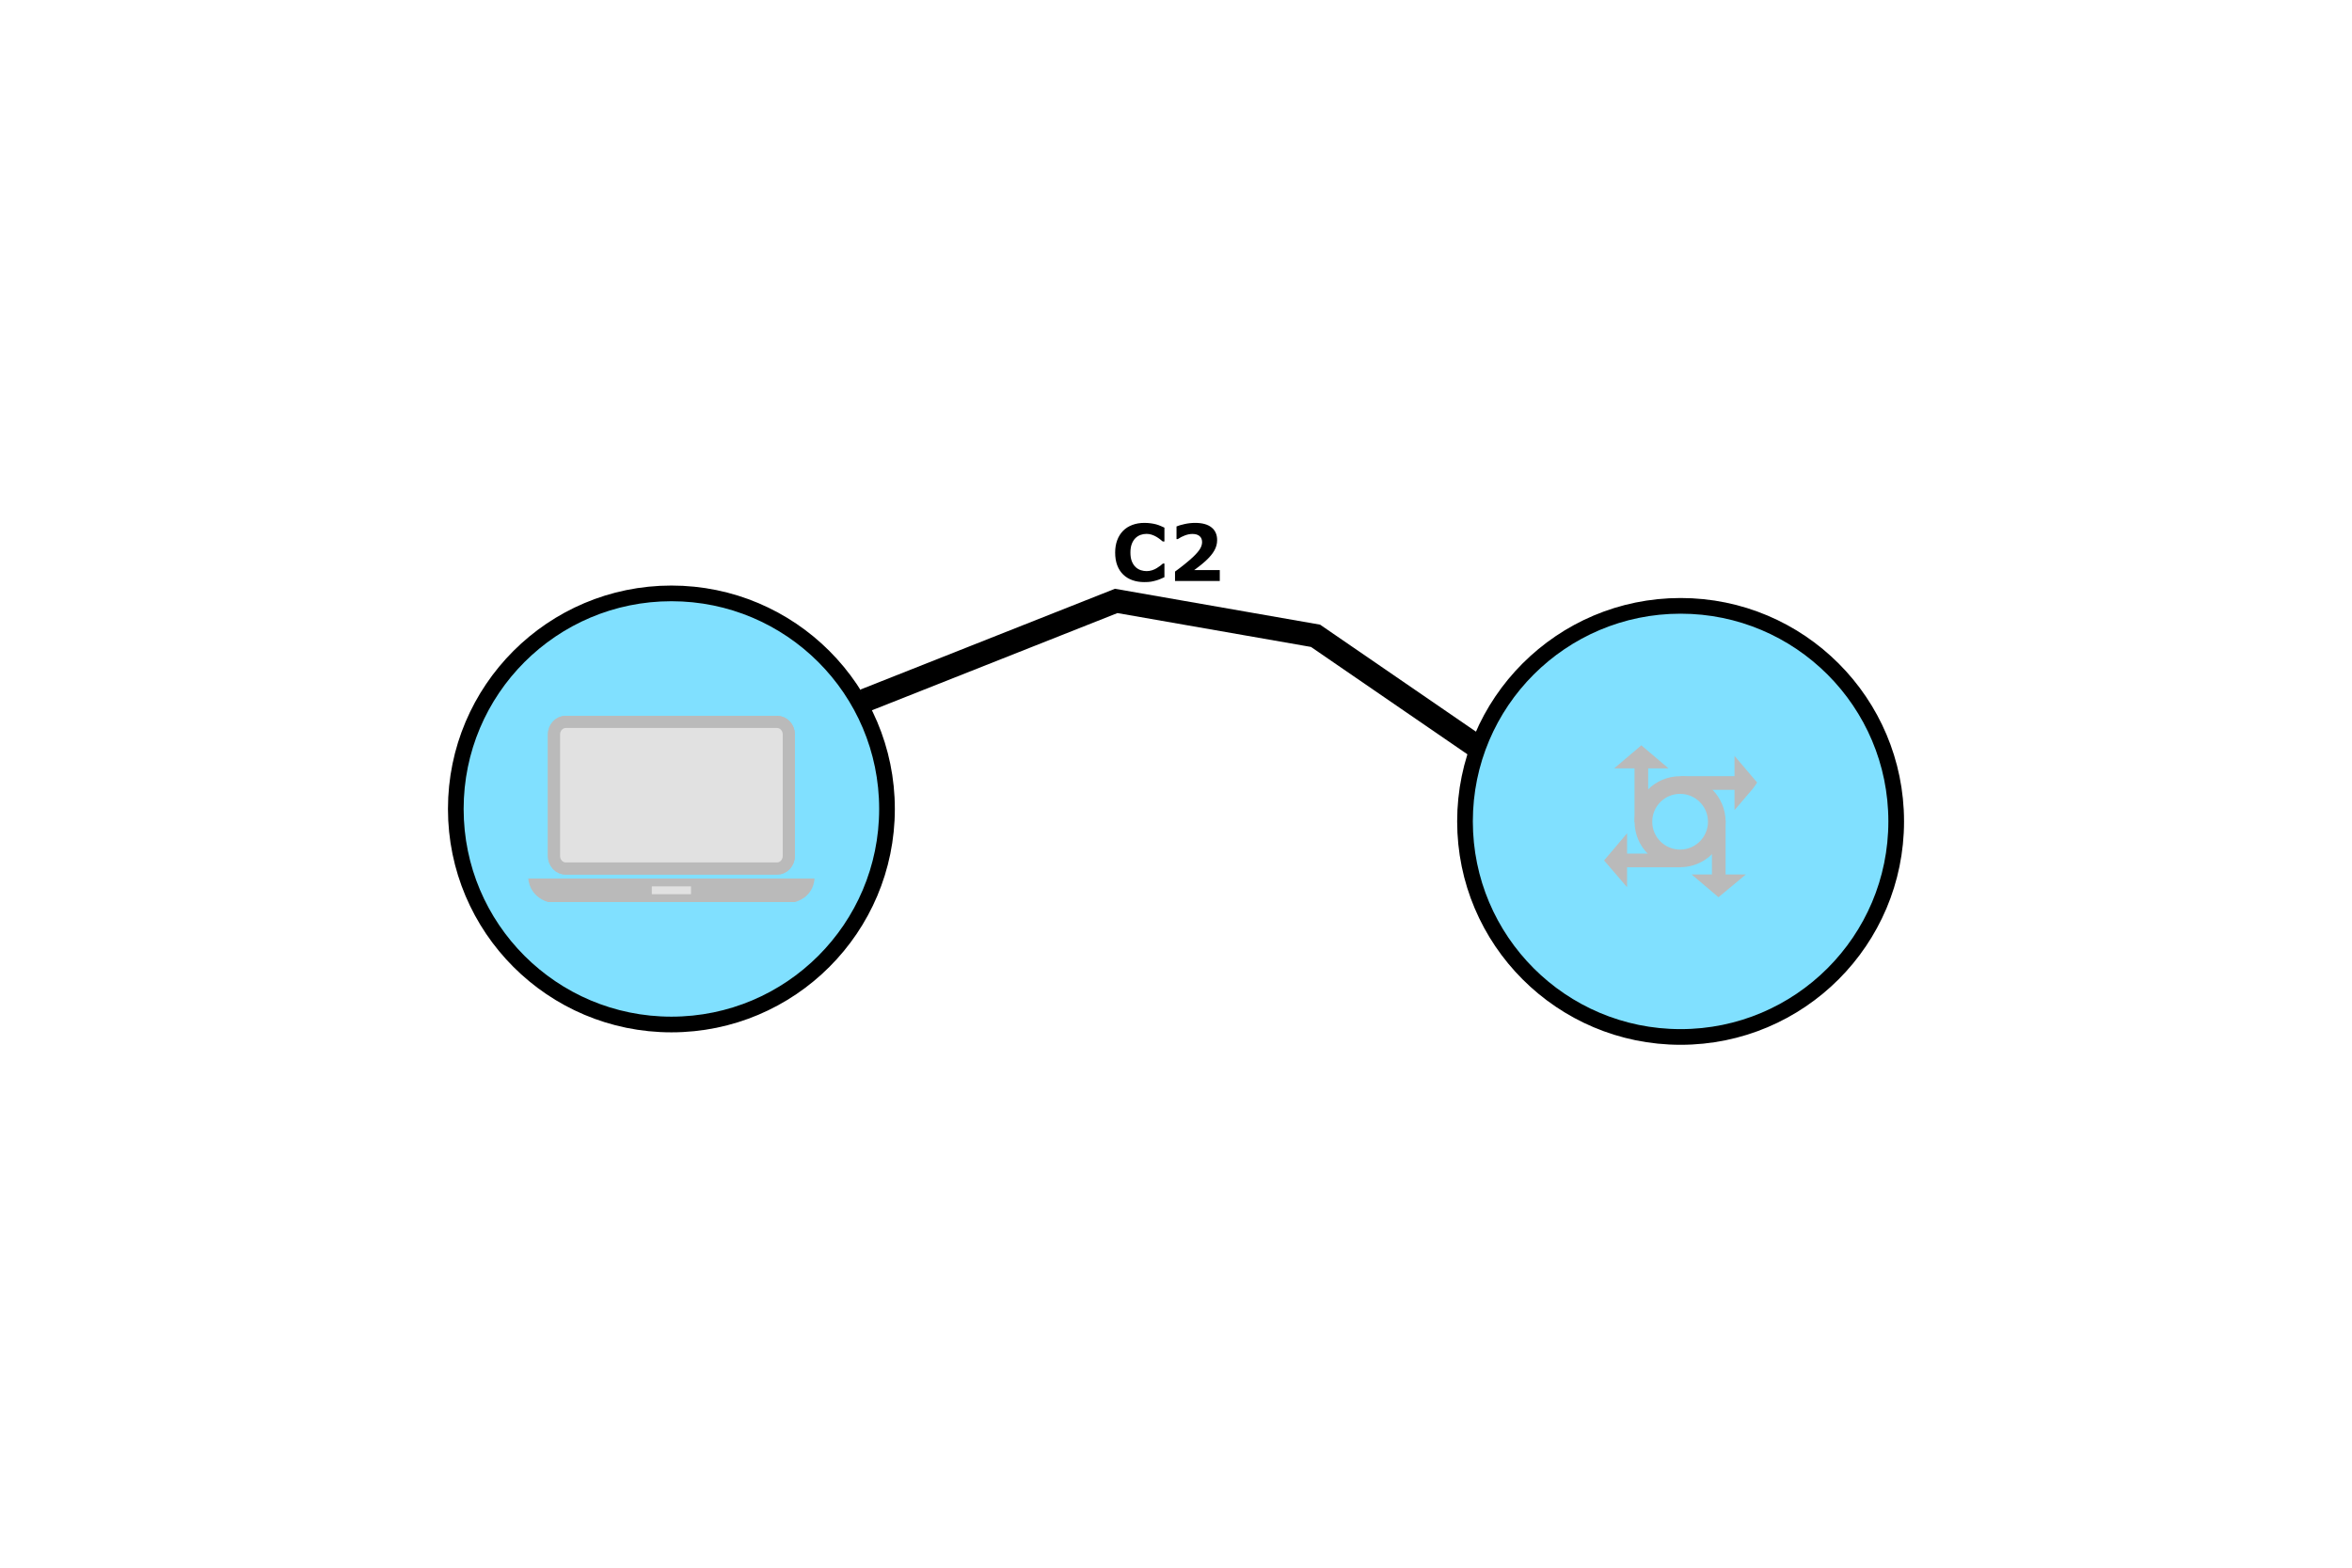
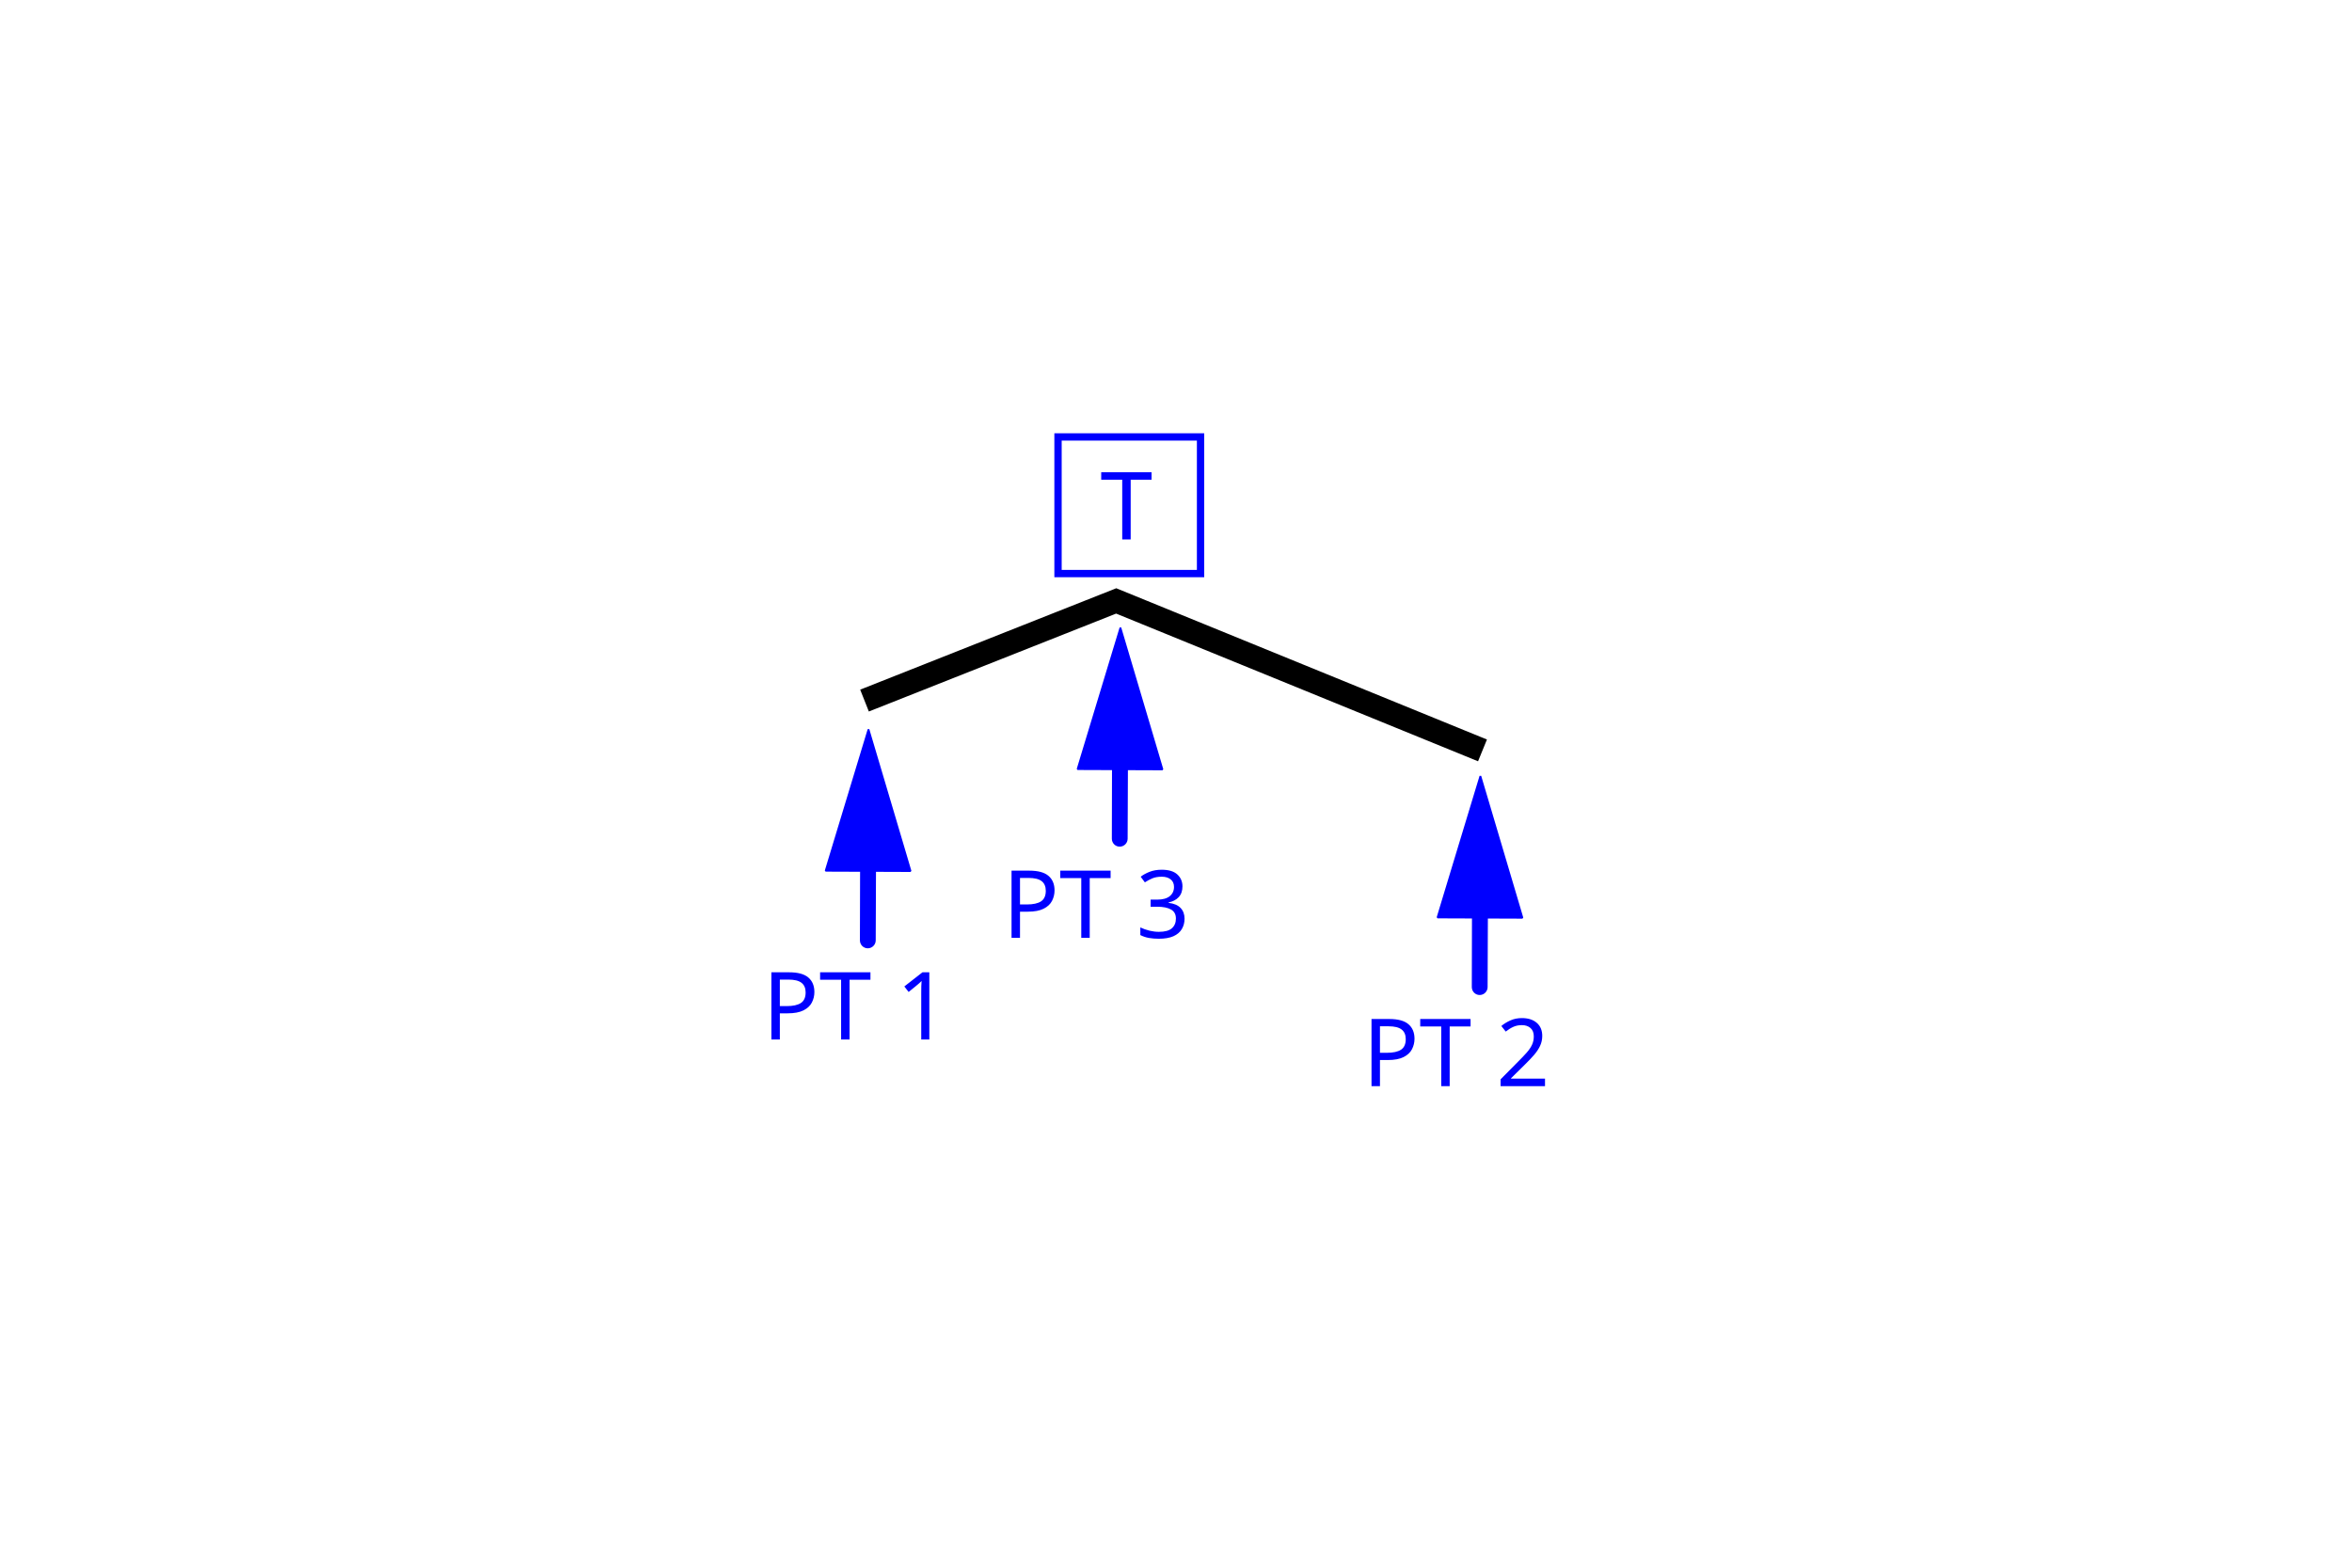
<svg xmlns="http://www.w3.org/2000/svg" enable-background="new 0 0 600 400" height="400px" id="Version_1.0" version="1.1" viewBox="0 0 600 400" width="600px" x="0px" xml:space="preserve" y="0px">
  <g id="main" transform="translate(97.85574,28.0985)">
-     <path d="m 122.685,150.655 64.203,-25.427 50.854,8.899 42.59,29.241" style="fill:none;stroke:#000000;stroke-width:6;stroke-linecap:butt;stroke-linejoin:miter;stroke-dasharray:none;stroke-opacity:1" />
+     <path d="m 122.685,150.655 64.203,-25.427 c 0,0 93.444,38.14 93.444,38.14" style="fill:none;stroke:#000000;stroke-width:6;stroke-linecap:butt;stroke-linejoin:miter;stroke-dasharray:none;stroke-opacity:1" />
+   </g>
+   <g id="example" style="display:none" transform="translate(97.85574,28.0985)">
    <g aria-label="C2" style="font-weight:bold;font-size:20px;line-height:1.25" transform="translate(-3.17837,12.0778)">
-       <path d="m 197.223,108.348 q -1.621,0 -2.998,-0.479 -1.367,-0.479 -2.354,-1.426 -0.986,-0.947 -1.533,-2.363 -0.537,-1.416 -0.537,-3.271 0,-1.729 0.518,-3.135 0.518,-1.406 1.504,-2.412 0.947,-0.967 2.344,-1.494 1.406,-0.527 3.066,-0.527 0.918,0 1.65,0.107 0.742,0.098 1.367,0.264 0.654,0.186 1.182,0.42 0.537,0.225 0.938,0.42 v 3.525 h -0.43 q -0.273,-0.234 -0.693,-0.557 -0.41,-0.322 -0.938,-0.635 -0.537,-0.312 -1.162,-0.527 -0.625,-0.215 -1.338,-0.215 -0.791,0 -1.504,0.254 -0.713,0.244 -1.318,0.82 -0.576,0.557 -0.938,1.475 -0.352,0.918 -0.352,2.227 0,1.367 0.381,2.285 0.391,0.918 0.977,1.445 0.596,0.537 1.328,0.771 0.732,0.225 1.445,0.225 0.684,0 1.348,-0.205 0.674,-0.205 1.24,-0.557 0.479,-0.283 0.889,-0.605 0.41,-0.322 0.674,-0.557 h 0.391 v 3.477 q -0.547,0.244 -1.045,0.459 -0.498,0.215 -1.045,0.371 -0.713,0.205 -1.338,0.312 -0.625,0.107 -1.719,0.107 z" />
-       <path d="M 216.49,108.065 H 205.074 v -2.402 q 1.309,-0.947 2.617,-2.012 1.318,-1.064 2.109,-1.836 1.182,-1.143 1.68,-1.992 0.498,-0.85 0.498,-1.68 0,-0.996 -0.645,-1.533 -0.635,-0.547 -1.836,-0.547 -0.898,0 -1.895,0.371 -0.986,0.371 -1.836,0.947 h -0.312 v -3.232 q 0.693,-0.303 2.041,-0.605 1.357,-0.303 2.715,-0.303 2.734,0 4.17,1.152 1.436,1.143 1.436,3.242 0,1.377 -0.693,2.617 -0.684,1.24 -2.1,2.559 -0.889,0.82 -1.787,1.514 -0.898,0.684 -1.279,0.957 h 6.533 z" />
+       <text dx="0" dy="0" fill="#0000FF" font-family="sans-serif" font-size="24px" font-style="normal" style="display:inline;fill:#000000;fill-opacity:1;stroke:#000000;stroke-opacity:1" x="175.418" y="103.21">C2</text>
    </g>
    <g>
-       <circle cx="73.42" cy="178.306" r="55" style="fill:#80e0ff;fill-opacity:1;fill-rule:evenodd;stroke:#000000;stroke-width:4;stroke-linecap:round" />
+       <circle cx="73.42" cy="178.306" r="55" style="fill:#80e0ff;fill-opacity:1;fill-rule:evenodd;stroke:#bababa;stroke-width:4;stroke-linecap:round;stroke-opacity:1" />
      <g id="main-2" transform="matrix(0.5,0,0,0.5,-83.33564,-19.69944)">
        <rect height="74.803" rx="5.99" ry="6.412" style="fill:#e1e1e1;fill-opacity:1;fill-rule:evenodd;stroke:#bababa;stroke-width:6.197;stroke-opacity:1" width="119.803" x="253.611" y="351.599" />
        <path d="m 240.512,431.523 h 146 c 0,0 0.012,9.139 -10,12 h -126 c -9.853,-3.178 -10,-12 -10,-12 z" style="fill:#bababa;fill-opacity:1;fill-rule:evenodd;stroke-width:0.5" />
        <rect height="4" style="fill:#e1e1e1;fill-opacity:1;fill-rule:evenodd;stroke:none;stroke-width:0.529;stroke-dasharray:none;stroke-opacity:1" width="20" x="303.512" y="435.523" />
        <rect height="74.803" rx="5.99" ry="6.412" style="fill:#e1e1e1;fill-opacity:1;fill-rule:evenodd;stroke:#bababa;stroke-width:6.197;stroke-opacity:1" width="119.803" x="253.611" y="351.599" />
      </g>
    </g>
    <g>
-       <circle cx="330.868" cy="181.485" r="55" style="fill:#80e0ff;fill-opacity:1;fill-rule:evenodd;stroke:#000000;stroke-width:4;stroke-linecap:round" />
+       <circle cx="330.868" cy="181.485" r="55" style="fill:#80e0ff;fill-opacity:1;fill-rule:evenodd;stroke:#bababa;stroke-width:4;stroke-linecap:round;stroke-opacity:1" />
      <g id="main-6" transform="matrix(0.39,0,0,0.39,211.8883,30.98225)">
        <circle cx="304.754" cy="386.111" r="24" style="fill:none;fill-rule:evenodd;stroke:#bababa;stroke-width:11.539;stroke-dasharray:none;stroke-opacity:1" />
        <g style="stroke:#bababa;stroke-width:2.451;stroke-dasharray:none;stroke-opacity:1" transform="matrix(0,0.38135,-0.71757,0,560.3323,290.5052)">
          <path d="m 249.916,315.936 v 10 h 109.985 v -10 z" style="color:#000000;fill:#bababa;fill-opacity:1;stroke:#bababa;stroke-width:2.451;stroke-dasharray:none;stroke-opacity:1" />
          <path d="m 342.39,298.406 v 45.059 l 35.939,-22.53 c -0.01,-0.006 -35.939,-22.53 -35.939,-22.53 z" style="color:#000000;fill:#bababa;fill-opacity:1;fill-rule:evenodd;stroke:#bababa;stroke-width:2.451;stroke-dasharray:none;stroke-opacity:1" />
        </g>
        <g style="stroke:#bababa;stroke-width:2.451;stroke-dasharray:none;stroke-opacity:1" transform="matrix(0,-0.38135,-0.71757,0,509.6897,481.2892)">
          <path d="m 249.916,315.936 v 10 h 109.985 v -10 z" style="color:#000000;fill:#bababa;fill-opacity:1;stroke:#bababa;stroke-width:2.451;stroke-dasharray:none;stroke-opacity:1" />
          <path d="m 342.39,298.406 v 45.059 l 35.939,-22.53 z" style="color:#000000;fill:#bababa;fill-opacity:1;fill-rule:evenodd;stroke:#bababa;stroke-width:2.451;stroke-dasharray:none;stroke-opacity:1" />
        </g>
        <g style="stroke:#bababa;stroke-width:2.451;stroke-dasharray:none;stroke-opacity:1" transform="matrix(0.38135,0,0,-0.71757,210.2436,591.0785)">
          <path d="m 249.916,315.936 v 10 h 109.985 v -10 z" style="color:#000000;fill:#bababa;fill-opacity:1;stroke:#bababa;stroke-width:2.451;stroke-dasharray:none;stroke-opacity:1" />
          <path d="m 342.39,298.406 v 45.059 l 35.939,-22.53 c -0.224,-0.415 -35.939,-22.53 -35.939,-22.53 z" style="color:#000000;fill:#bababa;fill-opacity:1;fill-rule:evenodd;stroke:#bababa;stroke-width:2.451;stroke-dasharray:none;stroke-opacity:1" />
        </g>
        <g style="stroke:#bababa;stroke-width:2.451;stroke-dasharray:none;stroke-opacity:1" transform="matrix(-0.38135,0,0,-0.71757,400.1698,641.7362)">
          <path d="m 249.916,315.936 v 10 h 109.985 v -10 z" style="color:#000000;fill:#bababa;fill-opacity:1;stroke:#bababa;stroke-width:2.451;stroke-dasharray:none;stroke-opacity:1" />
          <path d="m 342.39,298.406 v 45.059 l 35.939,-22.53 c -11.978,-7.513 -35.293,-22.248 -35.939,-22.53 z" style="color:#000000;fill:#bababa;fill-opacity:1;fill-rule:evenodd;stroke:#bababa;stroke-width:2.451;stroke-dasharray:none;stroke-opacity:1" />
        </g>
      </g>
    </g>
  </g>
+   <g display="inline" font-style="normal" id="template" transform="translate(-86.72435,-134.1896)">
+     <g display="inline" font-style="normal" id="varT" transform="translate(-16.12239,10.30876)">
+       <text dx="0" dy="0" fill="#0000FF" font-family="sans-serif" font-size="24px" font-style="normal" style="fill:#0000ff;fill-opacity:1" x="383.536" y="261.521">T</text>
+       <rect font-style="normal" height="34.859" rx="0" ry="0" style="fill:none;fill-rule:evenodd;stroke:#0000ff;stroke-width:1.868;stroke-dasharray:none" width="36.36" x="372.75" y="235.367" />
+     </g>
+     <g id="pt2" transform="translate(-55.37689,-49.7691)">
+       <text display="inline" dx="0" dy="0" fill="#0000FF" font-family="sans-serif" font-size="24px" font-style="normal" style="fill:#0000ff;fill-opacity:1" x="489.648" y="461.101">PT 2</text>
+       <path d="m 517.778,435.802 0.052,-21.317 c 0.029,-1.003 0.839,-1.79 1.817,-1.79 1.001,0 1.813,0.813 1.813,1.82 l -0.084,21.291 c 0,1 -0.809,1.816 -1.813,1.816 -0.998,-0.001 -1.785,-0.816 -1.785,-1.82 z m -8.966,-17.741 10.938,-36.087 10.732,36.166 z" display="inline" fill="#0000FF" font-style="normal" stroke="#0000ff" stroke-linejoin="bevel" stroke-miterlimit="10" stroke-width="0.433" style="fill:#0000ff;fill-opacity:1" />
+     </g>
+     <g id="pt1" transform="translate(213.7969,-61.68565)">
+       <text display="inline" dx="0" dy="0" fill="#0000FF" font-family="sans-serif" font-size="24px" font-style="normal" style="fill:#0000ff;fill-opacity:1" x="67.381" y="461.101">PT 1</text>
+       <path d="m 92.511,435.802 0.052,-21.317 c 0.029,-1.003 0.839,-1.79 1.817,-1.79 1.001,0 1.813,0.813 1.813,1.82 l -0.084,21.291 c 0,1 -0.809,1.816 -1.813,1.816 -0.998,-10e-4 -1.785,-0.816 -1.785,-1.82 z m -8.966,-17.741 10.94,-36.087 10.732,36.166 z" display="inline" fill="#0000FF" font-style="normal" stroke="#0000ff" stroke-linejoin="bevel" stroke-miterlimit="10" stroke-width="0.433" style="fill:#0000ff;fill-opacity:1" />
+     </g>
+     <g id="pt3" transform="translate(-147.2044,-87.62166)">
+       <text display="inline" dx="0" dy="0" fill="#0000FF" font-family="sans-serif" font-size="24px" font-style="normal" style="fill:#0000ff;fill-opacity:1" x="489.648" y="461.101">PT 3</text>
+       <path d="m 517.778,435.802 0.052,-21.317 c 0.029,-1.003 0.839,-1.79 1.817,-1.79 1.001,0 1.813,0.813 1.813,1.82 l -0.084,21.291 c 0,1 -0.809,1.816 -1.813,1.816 -0.998,-0.001 -1.785,-0.816 -1.785,-1.82 z m -8.966,-17.741 10.938,-36.087 10.732,36.166 z" display="inline" fill="#0000FF" font-style="normal" stroke="#0000ff" stroke-linejoin="bevel" stroke-miterlimit="10" stroke-width="0.433" style="fill:#0000ff;fill-opacity:1" />
+     </g>
+   </g>
</svg>
